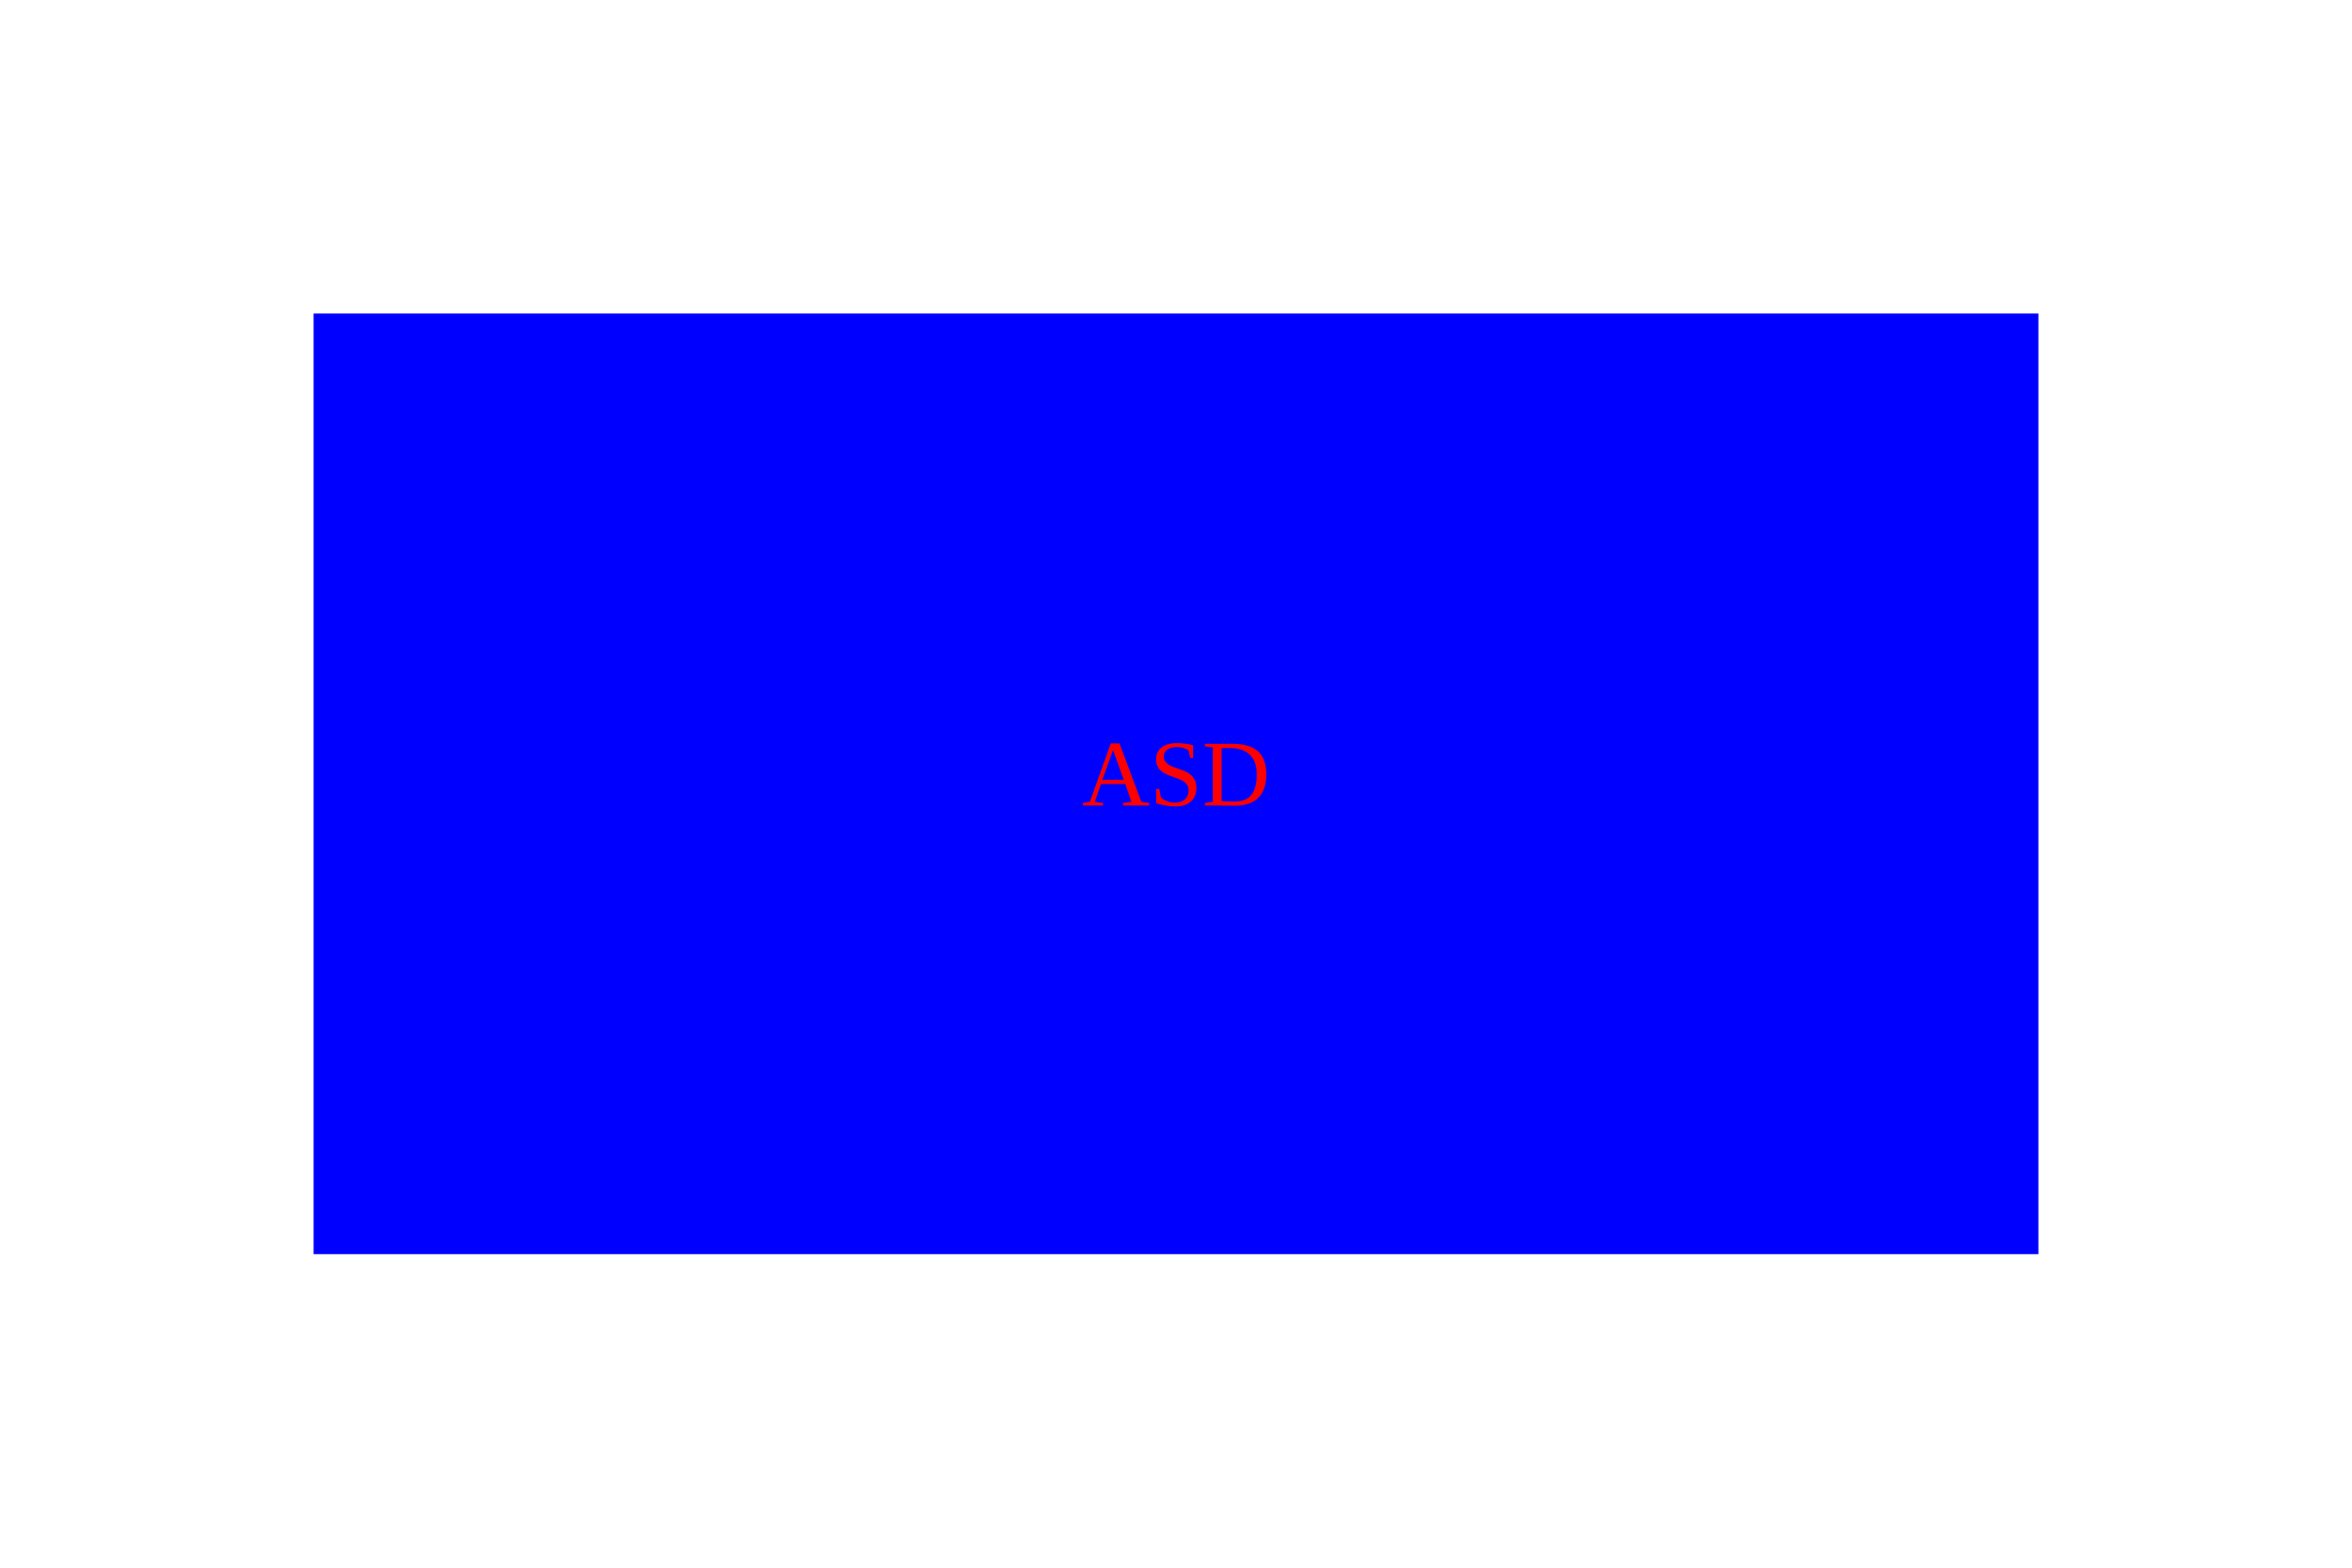
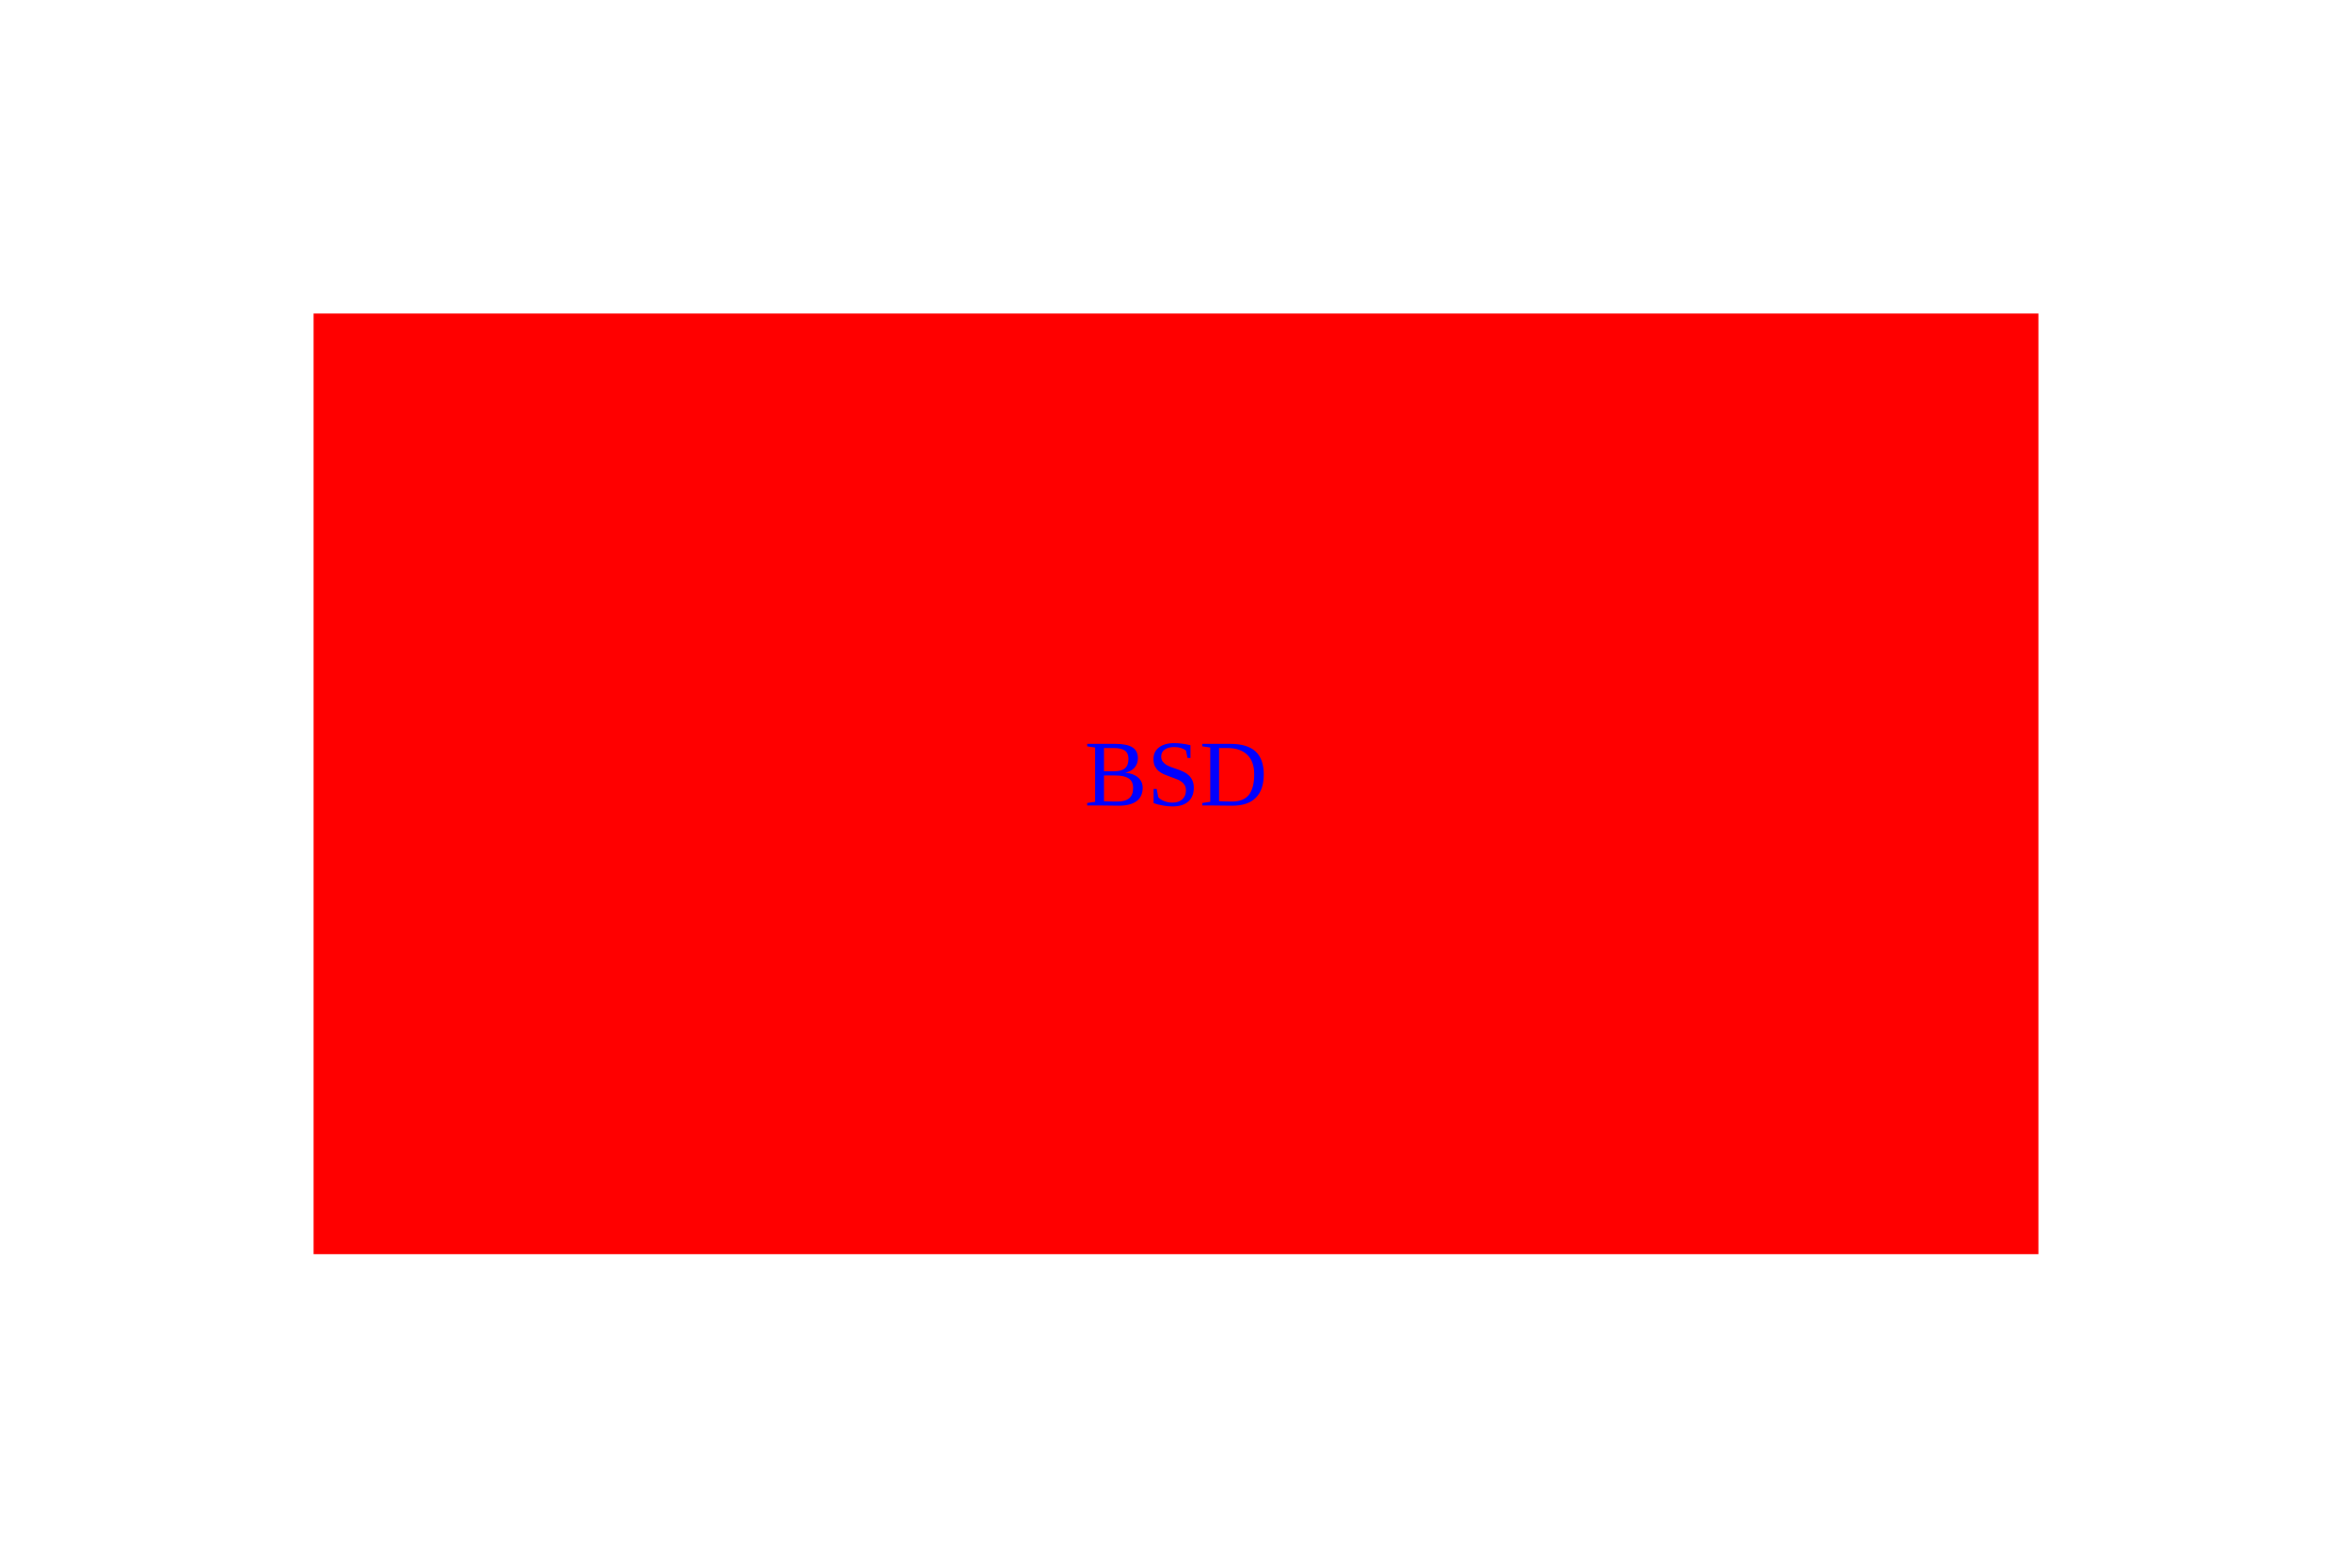
<svg xmlns="http://www.w3.org/2000/svg" width="300" height="200">
-   <rect x="40" y="40" width="220" height="120" fill="Blue " />
-   <text x="50%" y="50%" dominant-baseline="middle" text-anchor="middle" fill="Red">ASD</text>
+   <rect x="40" y="40" width="220" height="120" fill="Red" />
+   <text x="50%" y="50%" dominant-baseline="middle" text-anchor="middle" fill="Blue">BSD</text>
</svg>
